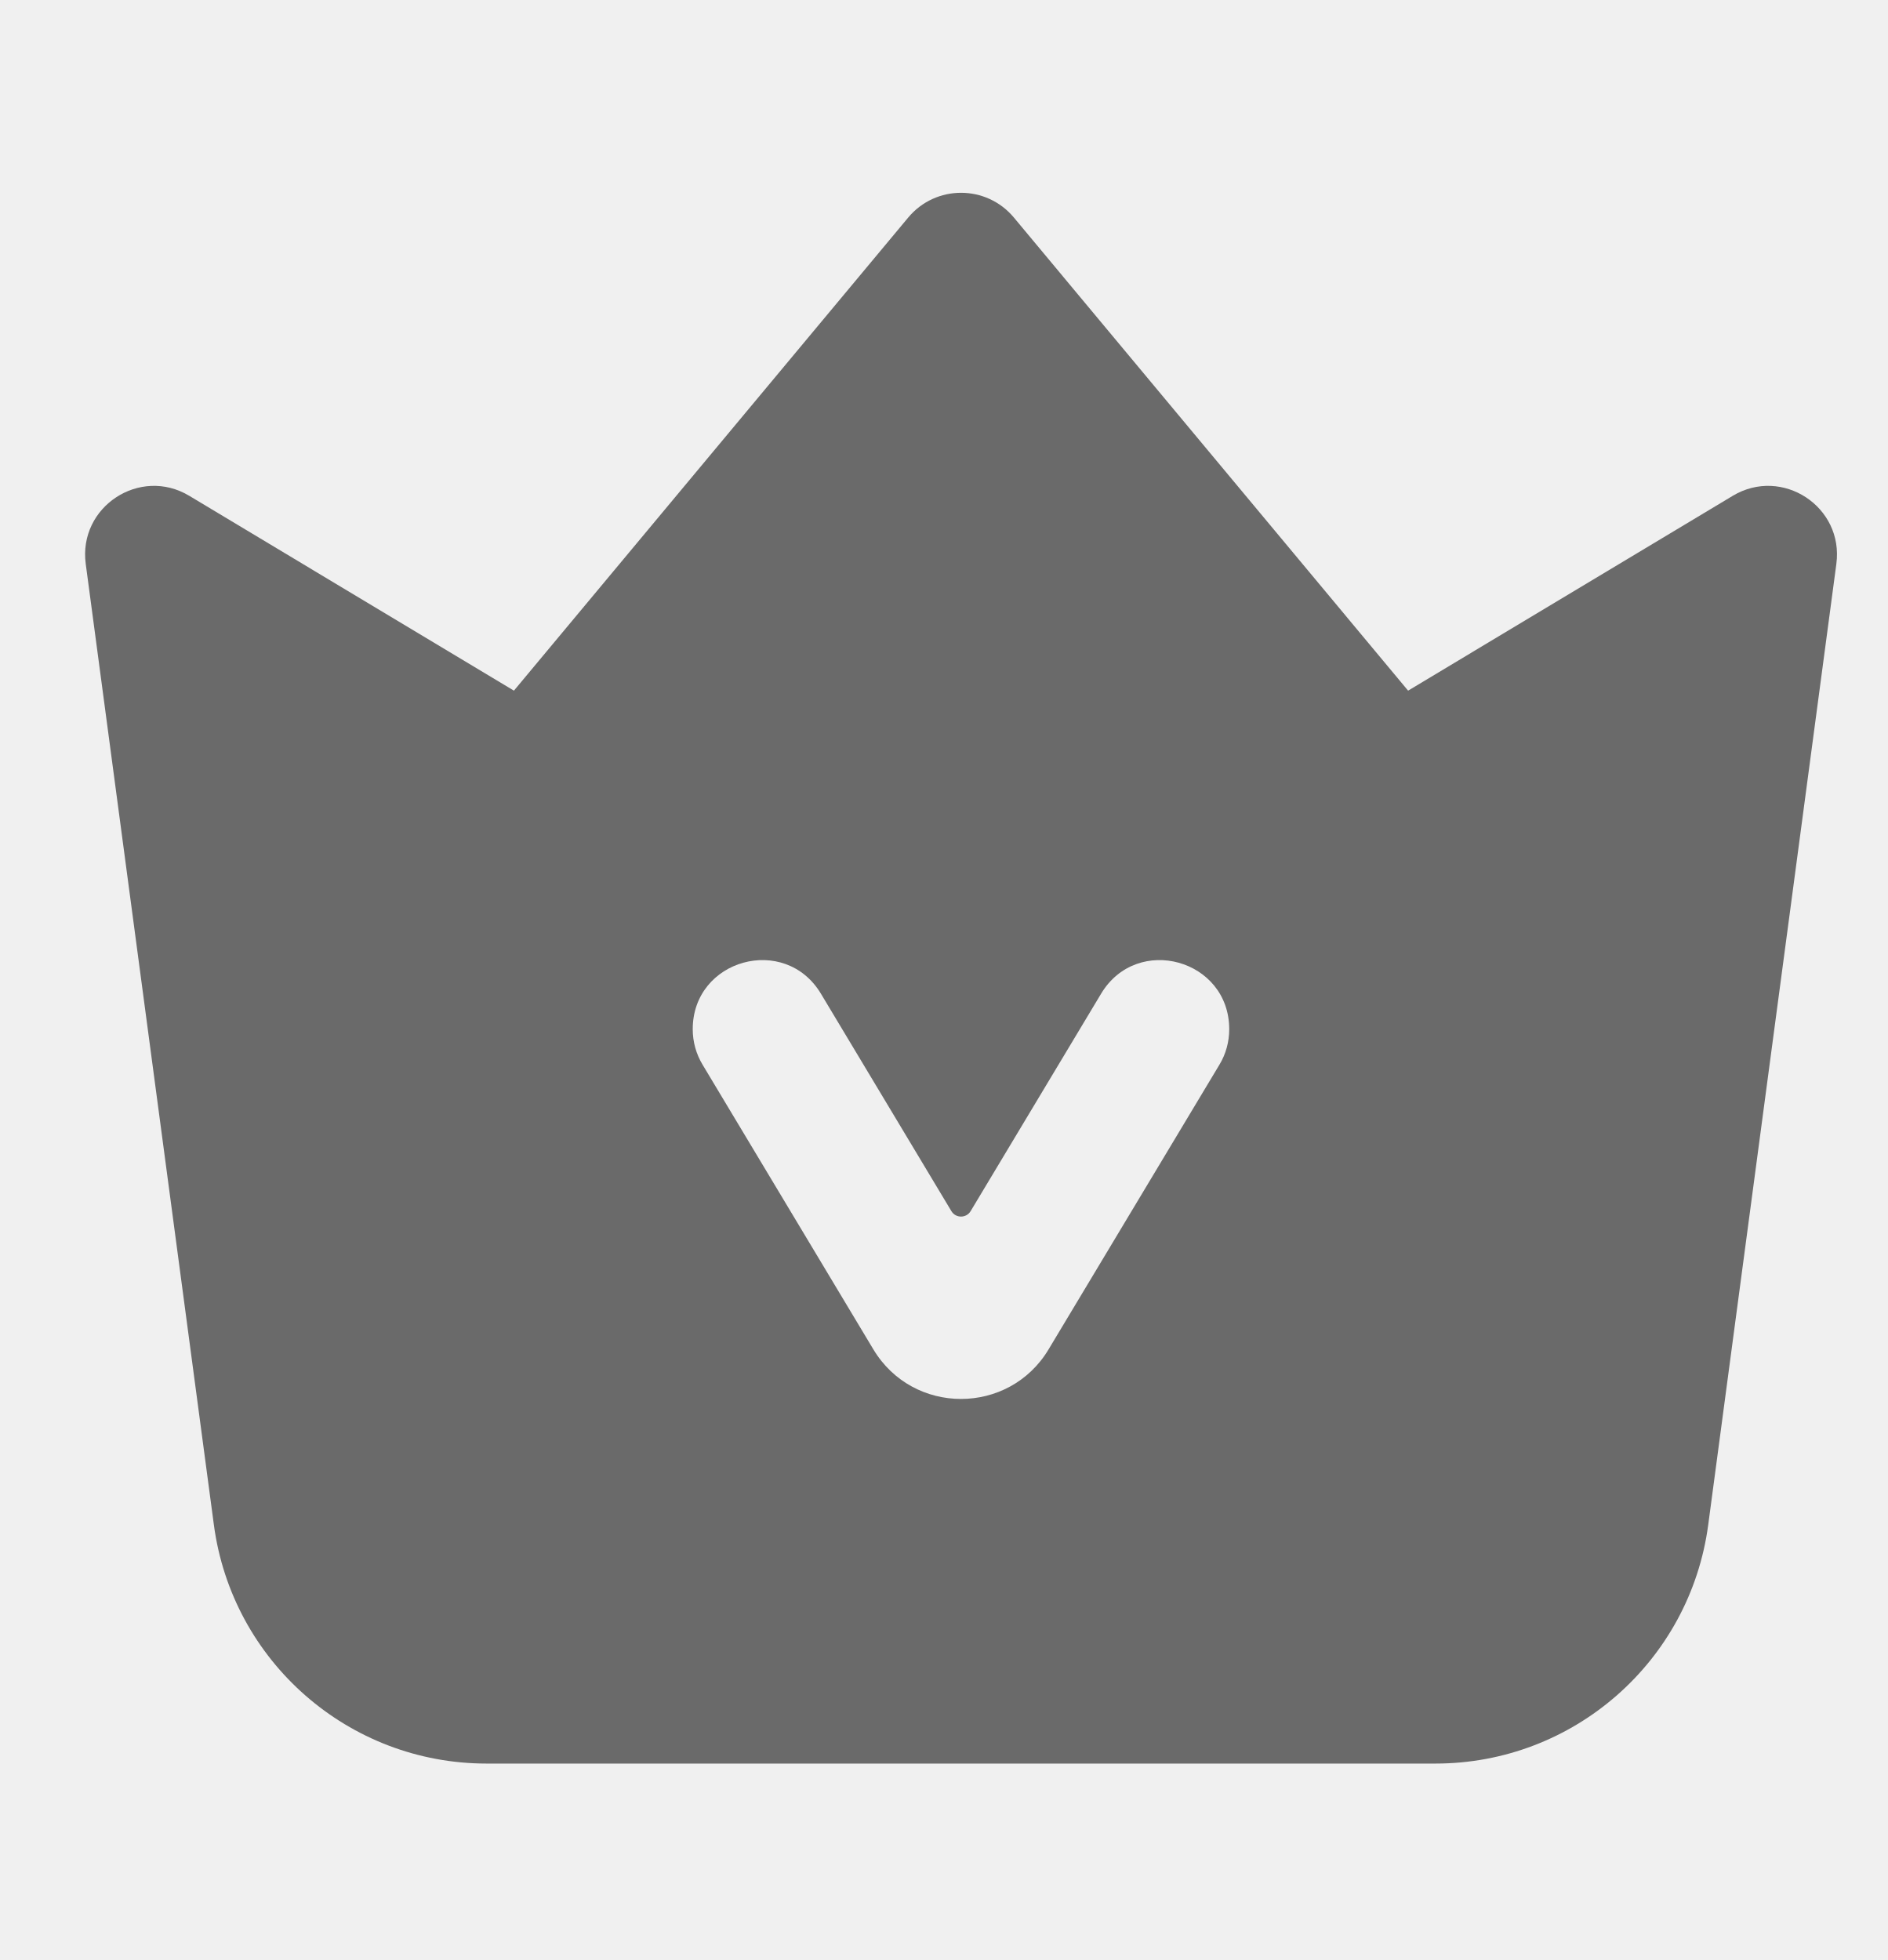
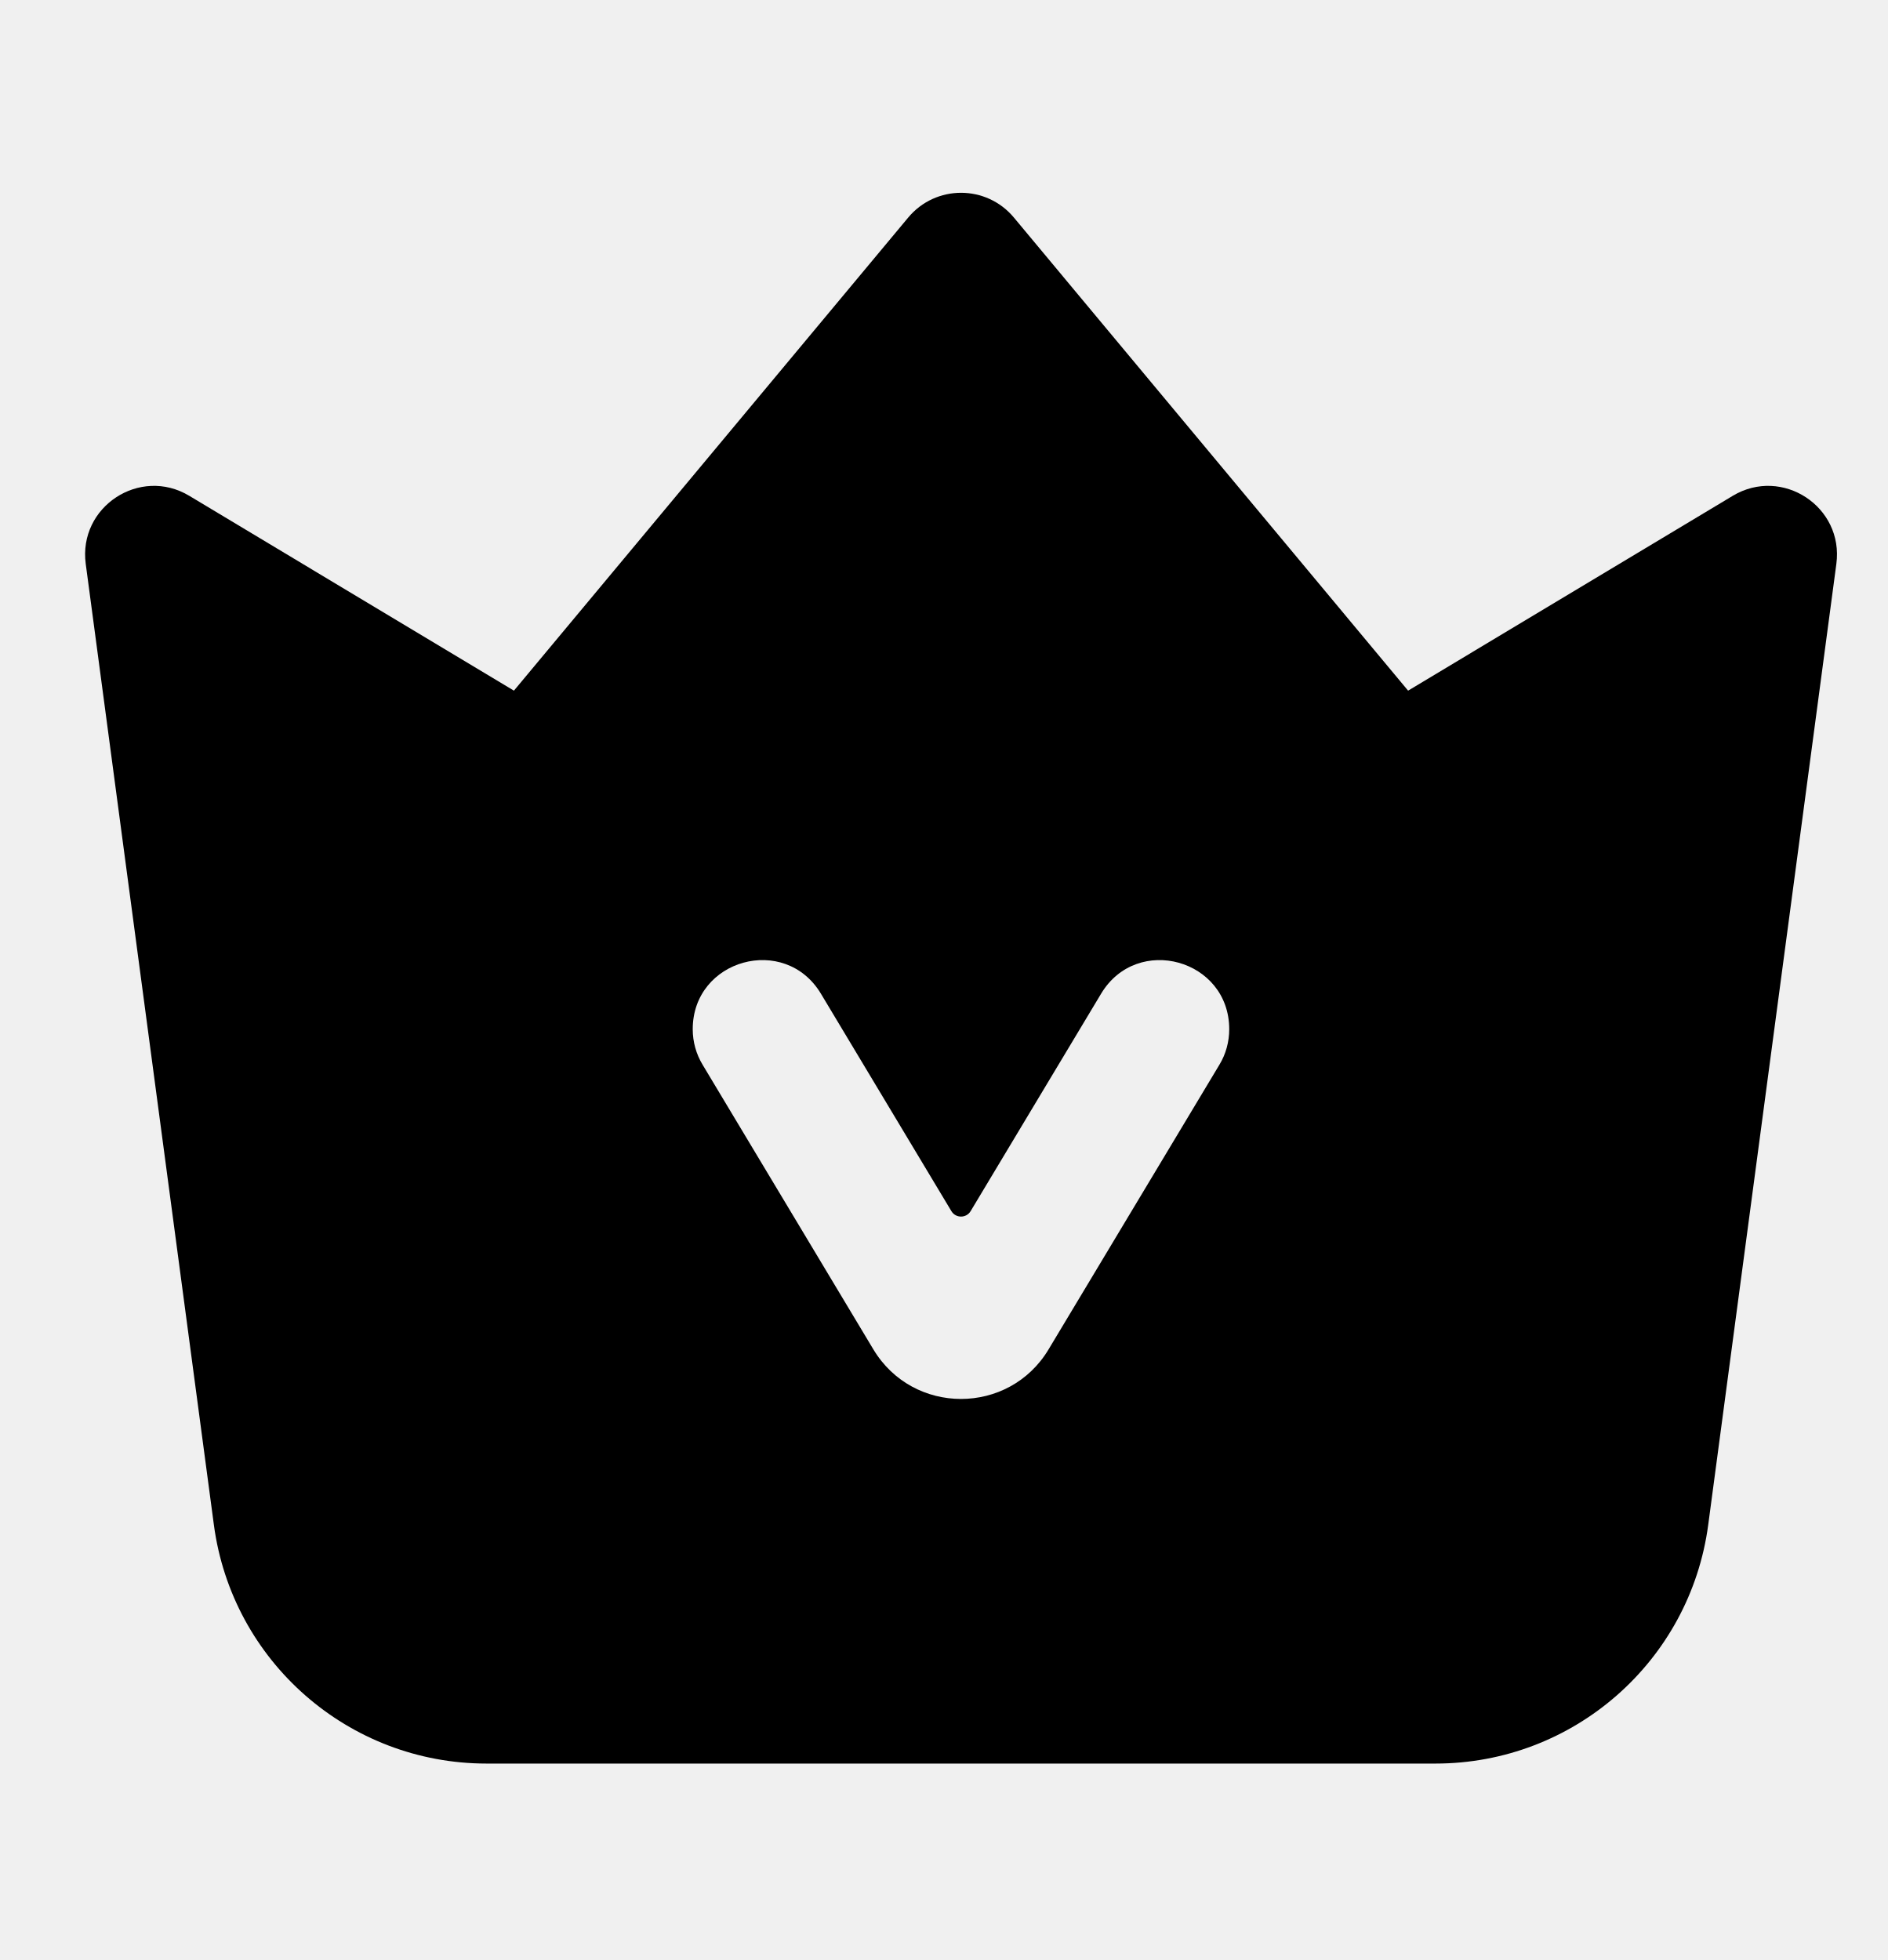
<svg xmlns="http://www.w3.org/2000/svg" width="26" height="27" viewBox="0 0 26 27" fill="none">
  <g clip-path="url(#clip0_17509_13901)">
-     <path fill-rule="evenodd" clip-rule="evenodd" d="M2.607 6.83C1.927 6.422 1.076 6.981 1.181 7.768L2.946 21.005C3.197 22.888 4.803 24.294 6.702 24.294H19.773C21.673 24.294 23.279 22.888 23.53 21.005L25.295 7.768C25.4 6.981 24.549 6.422 23.868 6.83L19.396 9.514L13.966 2.997C13.587 2.542 12.889 2.542 12.51 2.997L7.079 9.514L2.607 6.83ZM11.308 13.689C10.812 12.862 9.542 13.214 9.542 14.178C9.542 14.351 9.589 14.52 9.678 14.667L12.03 18.588C12.577 19.499 13.898 19.499 14.444 18.588L16.797 14.667C16.886 14.52 16.932 14.351 16.932 14.178C16.932 13.214 15.663 12.862 15.167 13.689L13.37 16.684C13.31 16.784 13.165 16.784 13.105 16.684L11.308 13.689Z" fill="#6A6A6A" />
+     <path fill-rule="evenodd" clip-rule="evenodd" d="M2.607 6.83C1.927 6.422 1.076 6.981 1.181 7.768L2.946 21.005C3.197 22.888 4.803 24.294 6.702 24.294H19.773C21.673 24.294 23.279 22.888 23.53 21.005L25.295 7.768C25.4 6.981 24.549 6.422 23.868 6.83L19.396 9.514L13.966 2.997C13.587 2.542 12.889 2.542 12.51 2.997L7.079 9.514L2.607 6.83ZM11.308 13.689C10.812 12.862 9.542 13.214 9.542 14.178C9.542 14.351 9.589 14.52 9.678 14.667L12.03 18.588C12.577 19.499 13.898 19.499 14.444 18.588L16.797 14.667C16.886 14.52 16.932 14.351 16.932 14.178C16.932 13.214 15.663 12.862 15.167 13.689L13.37 16.684C13.31 16.784 13.165 16.784 13.105 16.684L11.308 13.689Z" fill="currentColor" />
  </g>
  <defs>
    <clipPath id="clip0_17509_13901">
      <rect width="25" height="24.634" fill="white" transform="translate(0.515625 1.26453)" />
    </clipPath>
  </defs>
</svg>
